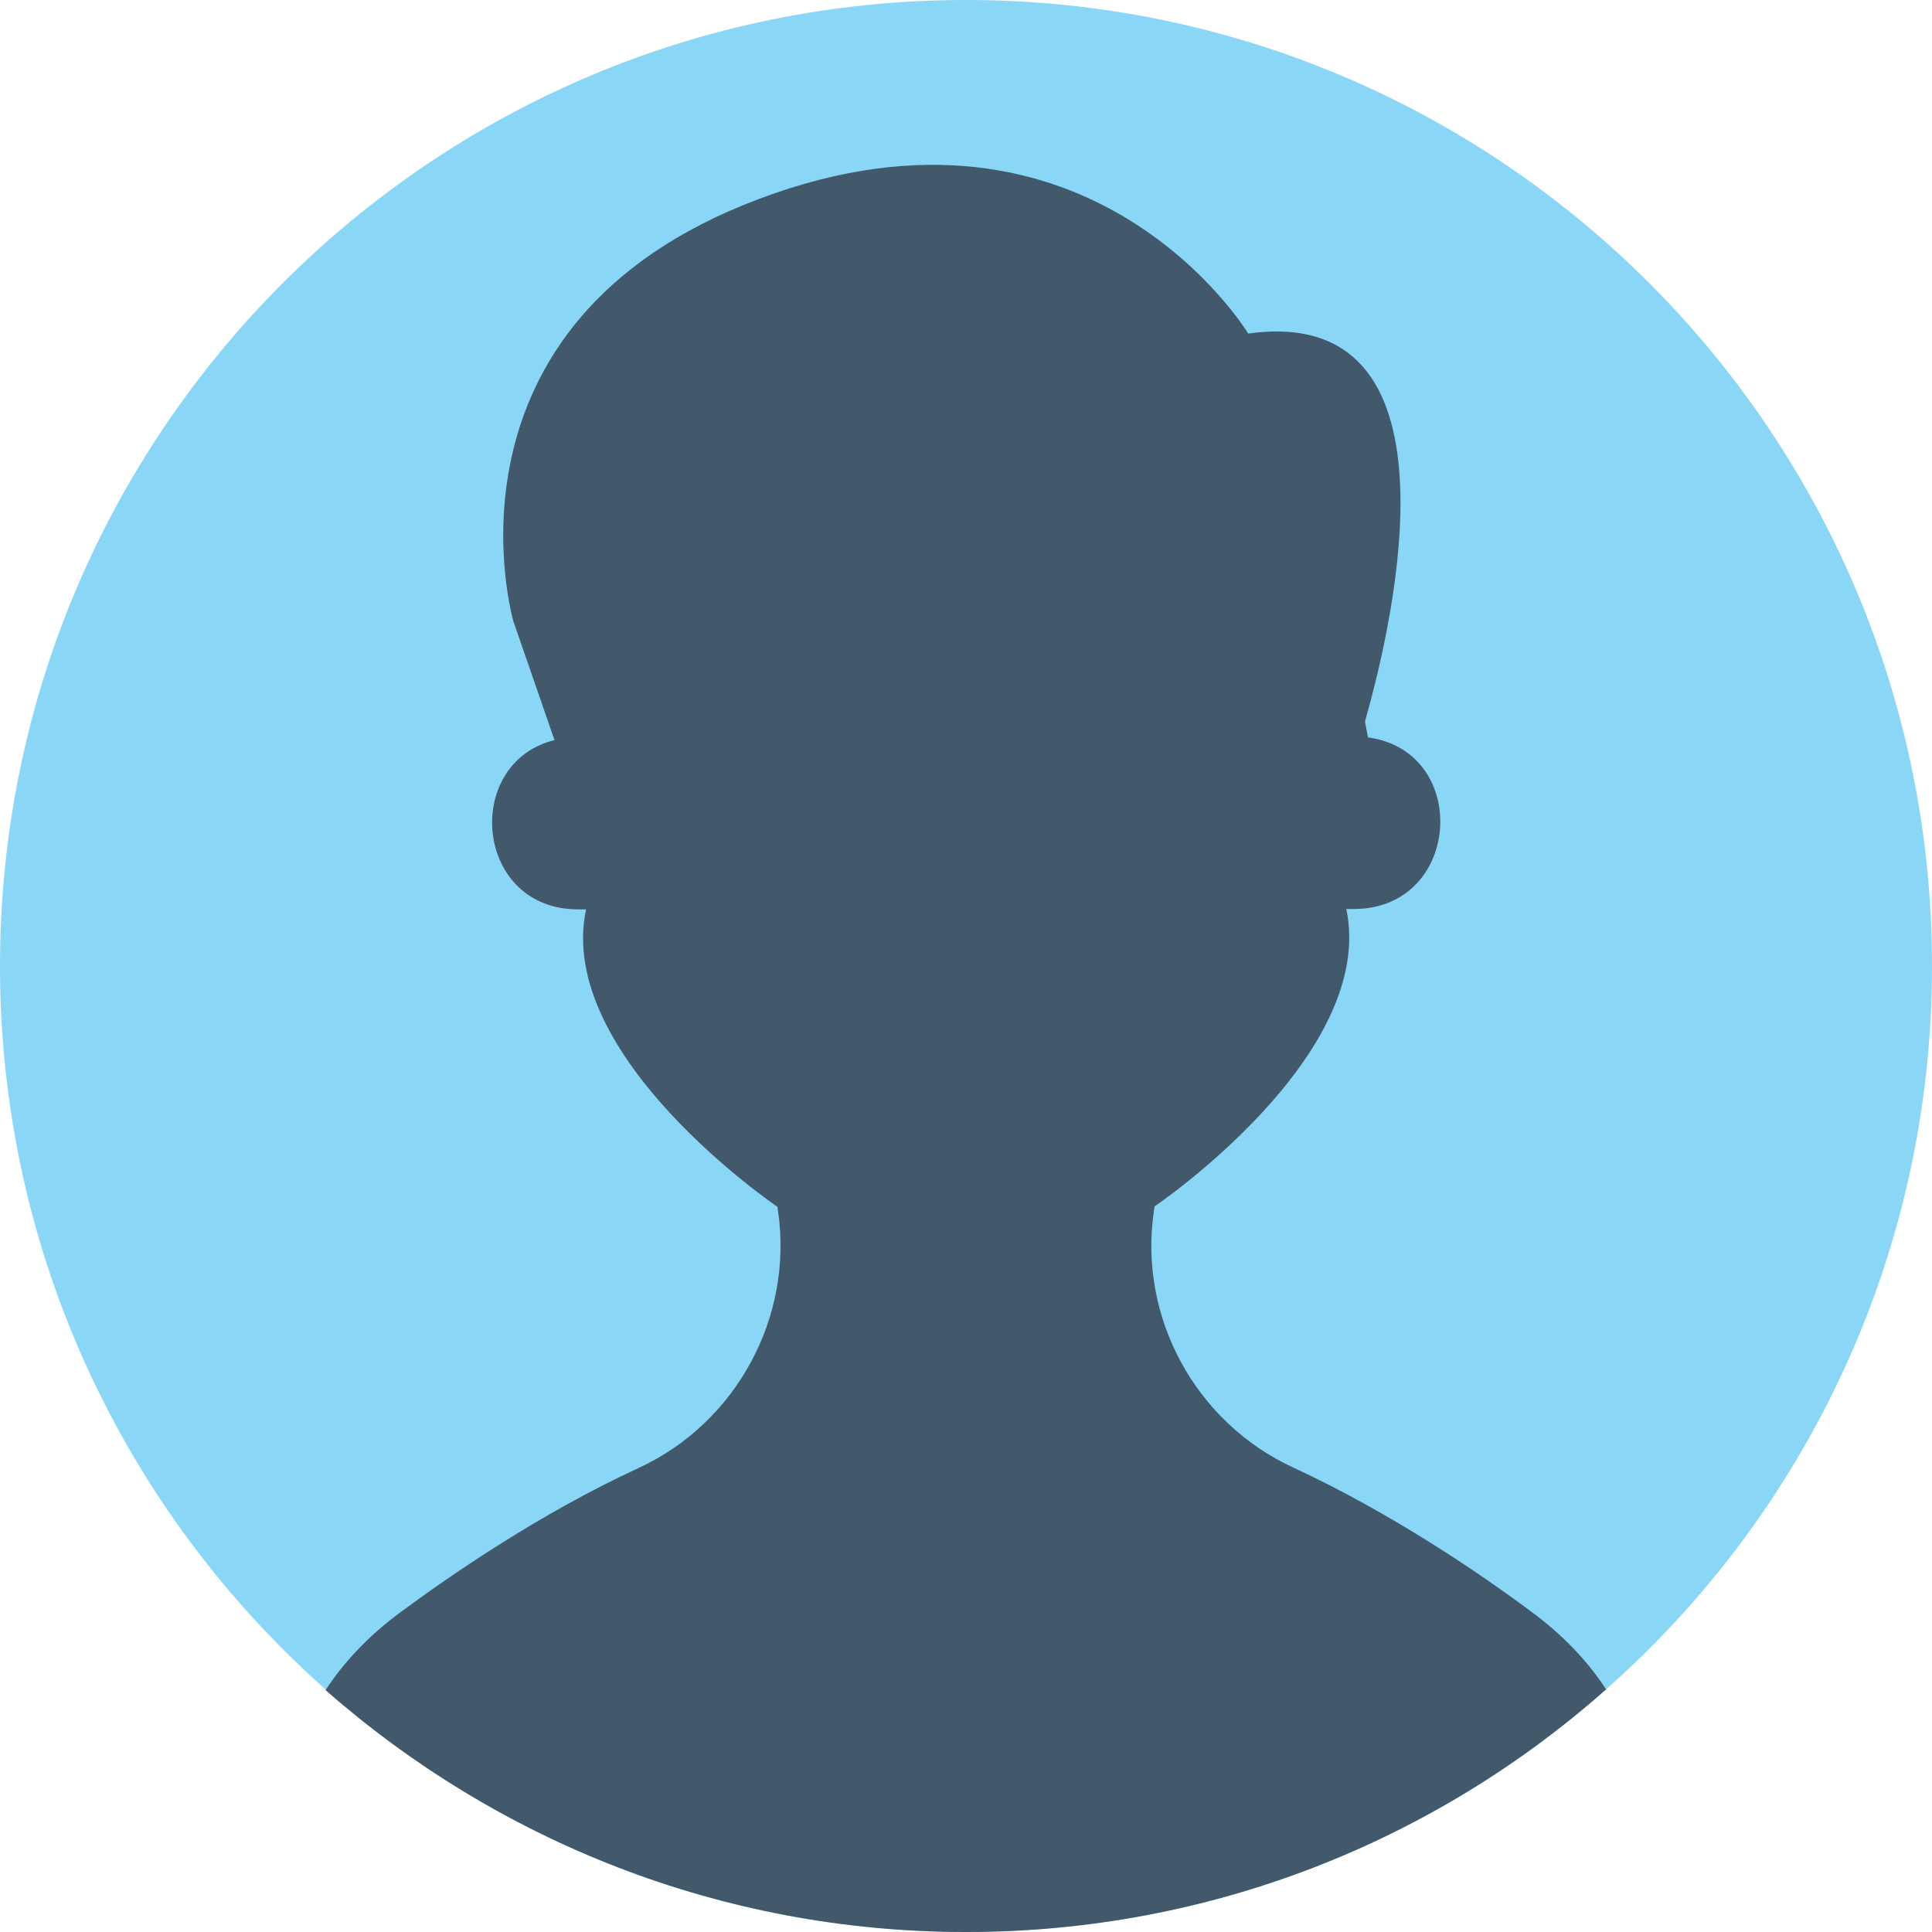
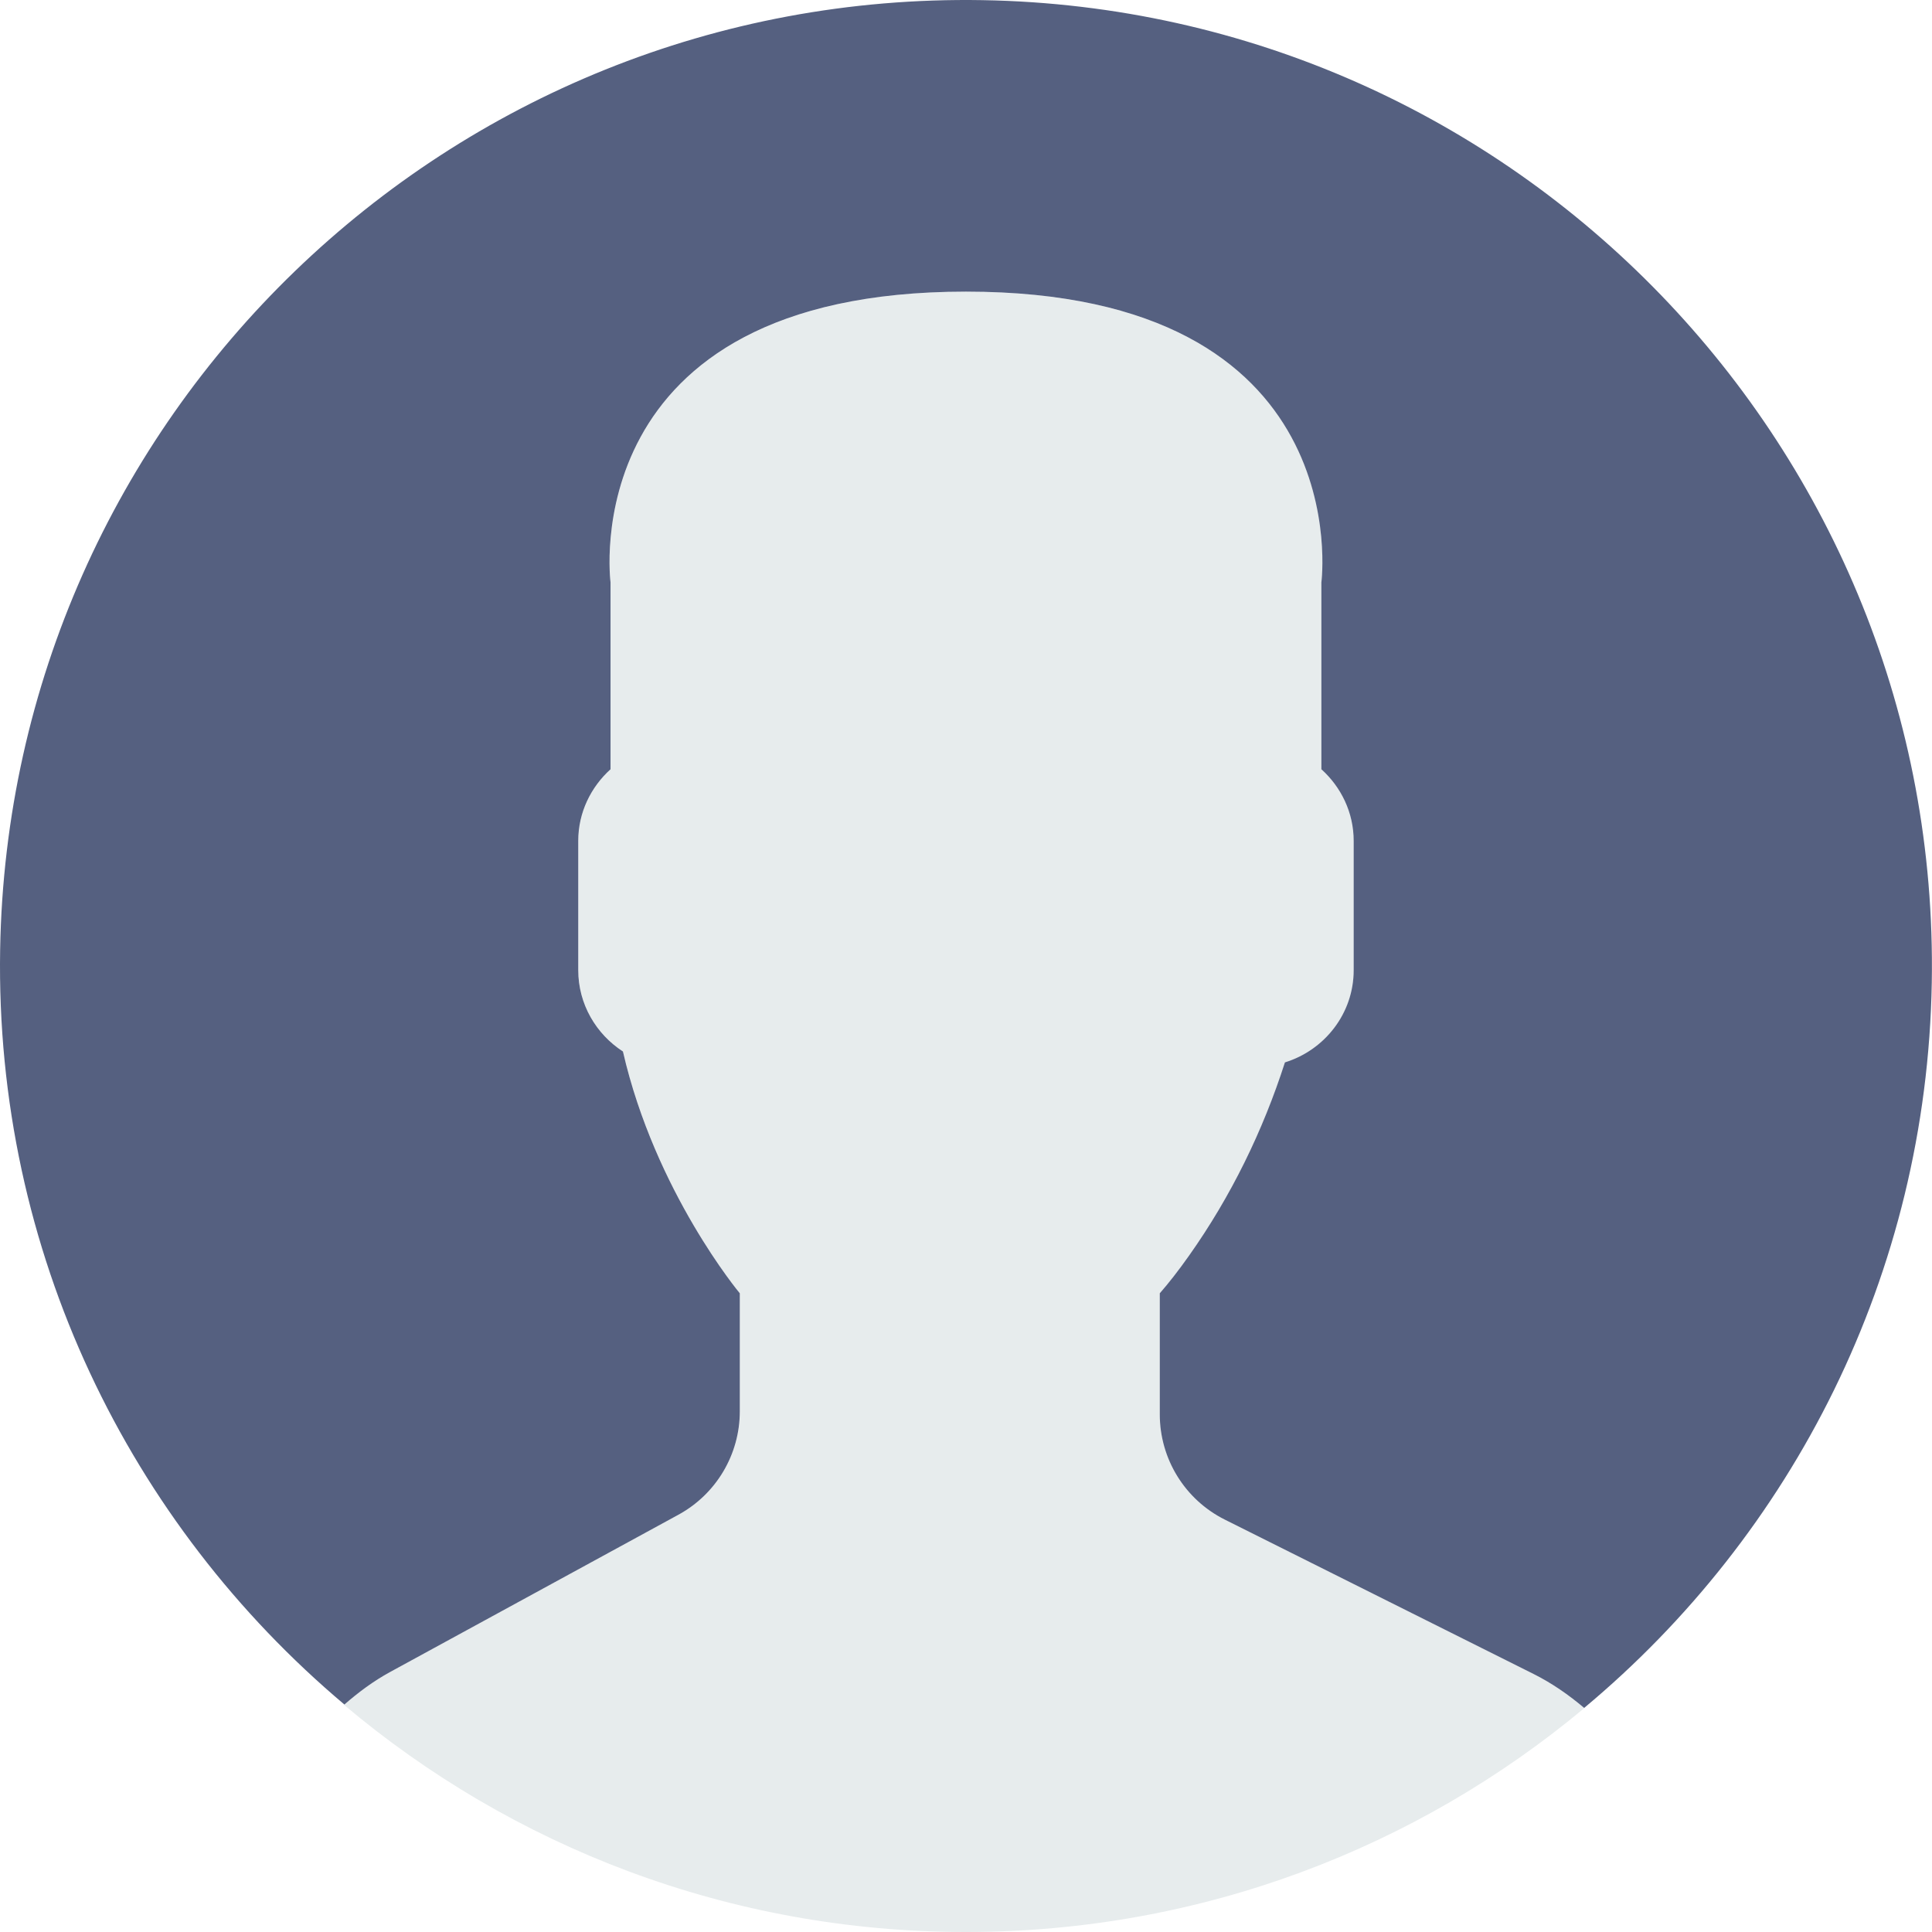
- <svg xmlns="http://www.w3.org/2000/svg" version="1.1" id="Capa_1" x="0px" y="0px" viewBox="0 0 508 508" style="enable-background:new 0 0 508 508;" xml:space="preserve">
-   <path style="fill:#89D6F7;" d="M254,0C113.7,0,0,113.7,0,254c0,75.7,33.1,143.7,85.7,190.3C130.6,483.9,189.5,508,254,508  c64.6,0,123.5-24.1,168.3-63.8C474.9,397.7,508,329.7,508,254C508,113.7,394.3,0,254,0z" />
-   <path style="fill:#41596B;" d="M402.4,423.6c-13-9.7-36.6-25.8-62.3-37.7c-25.7-11.8-40.8-39.5-36.7-67.4c0-0.4,0.1-0.8,0.2-1.3  c0,0,58.5-39.6,50.4-78.2c0,0,1.8,0.1,4.5-0.1c25.8-2.4,27.4-40.8,1.9-44.9c-0.2,0-0.5-0.1-0.7-0.1l-0.8-4.2  c7.8-27.3,26.8-110-30.7-102c0,0-41.3-68.3-128.6-35.4C112.2,85.1,135,163.4,135,163.4l10.8,31.2c-23.5,5.8-21.3,42.1,3.7,44.4  c2.7,0.2,4.6,0.1,4.6,0.1c-8.2,38.6,50.3,78.2,50.3,78.2c0.1,0.5,0.1,0.9,0.2,1.3c4,27.9-11.1,55.6-36.7,67.4  c-25.8,11.9-49.3,28.1-62.3,37.7c-7.8,5.7-14.7,12.6-20,20.7c45,39.5,103.9,63.6,168.4,63.6c64.6,0,123.5-24.1,168.3-63.8  C417.1,436.2,410.2,429.3,402.4,423.6z" />
+ <svg xmlns="http://www.w3.org/2000/svg" version="1.1" id="Capa_1" x="0px" y="0px" viewBox="0 0 53 53" style="enable-background:new 0 0 53 53;" xml:space="preserve">
+   <path style="fill:#E7ECED;" d="M18.613,41.552l-7.907,4.313c-0.464,0.253-0.881,0.564-1.269,0.903C14.047,50.655,19.998,53,26.5,53  c6.454,0,12.367-2.31,16.964-6.144c-0.424-0.358-0.884-0.68-1.394-0.934l-8.467-4.233c-1.094-0.547-1.785-1.665-1.785-2.888v-3.322  c0.238-0.271,0.51-0.619,0.801-1.03c1.154-1.63,2.027-3.423,2.632-5.304c1.086-0.335,1.886-1.338,1.886-2.53v-3.546  c0-0.78-0.347-1.477-0.886-1.965v-5.126c0,0,1.053-7.977-9.75-7.977s-9.75,7.977-9.75,7.977v5.126  c-0.54,0.488-0.886,1.185-0.886,1.965v3.546c0,0.934,0.491,1.756,1.226,2.231c0.886,3.857,3.206,6.633,3.206,6.633v3.24  C20.296,39.899,19.65,40.986,18.613,41.552z" />
+   <g>
+     <path style="fill:#556080;" d="M26.953,0.004C12.32-0.246,0.254,11.414,0.004,26.047C-0.138,34.344,3.56,41.801,9.448,46.76   c0.385-0.336,0.798-0.644,1.257-0.894l7.907-4.313c1.037-0.566,1.683-1.653,1.683-2.835v-3.24c0,0-2.321-2.776-3.206-6.633   c-0.734-0.475-1.226-1.296-1.226-2.231v-3.546c0-0.78,0.347-1.477,0.886-1.965v-5.126c0,0-1.053-7.977,9.75-7.977   s9.75,7.977,9.75,7.977v5.126c0.54,0.488,0.886,1.185,0.886,1.965v3.546c0,1.192-0.8,2.195-1.886,2.53   c-0.605,1.881-1.478,3.674-2.632,5.304c-0.291,0.411-0.563,0.759-0.801,1.03V38.8c0,1.223,0.691,2.342,1.785,2.888l8.467,4.233   c0.508,0.254,0.967,0.575,1.39,0.932c5.71-4.762,9.399-11.882,9.536-19.9C53.246,12.32,41.587,0.254,26.953,0.004z" />
+   </g>
  <g>
</g>
  <g>
</g>
  <g>
</g>
  <g>
</g>
  <g>
</g>
  <g>
</g>
  <g>
</g>
  <g>
</g>
  <g>
</g>
  <g>
</g>
  <g>
</g>
  <g>
</g>
  <g>
</g>
  <g>
</g>
  <g>
</g>
</svg>
